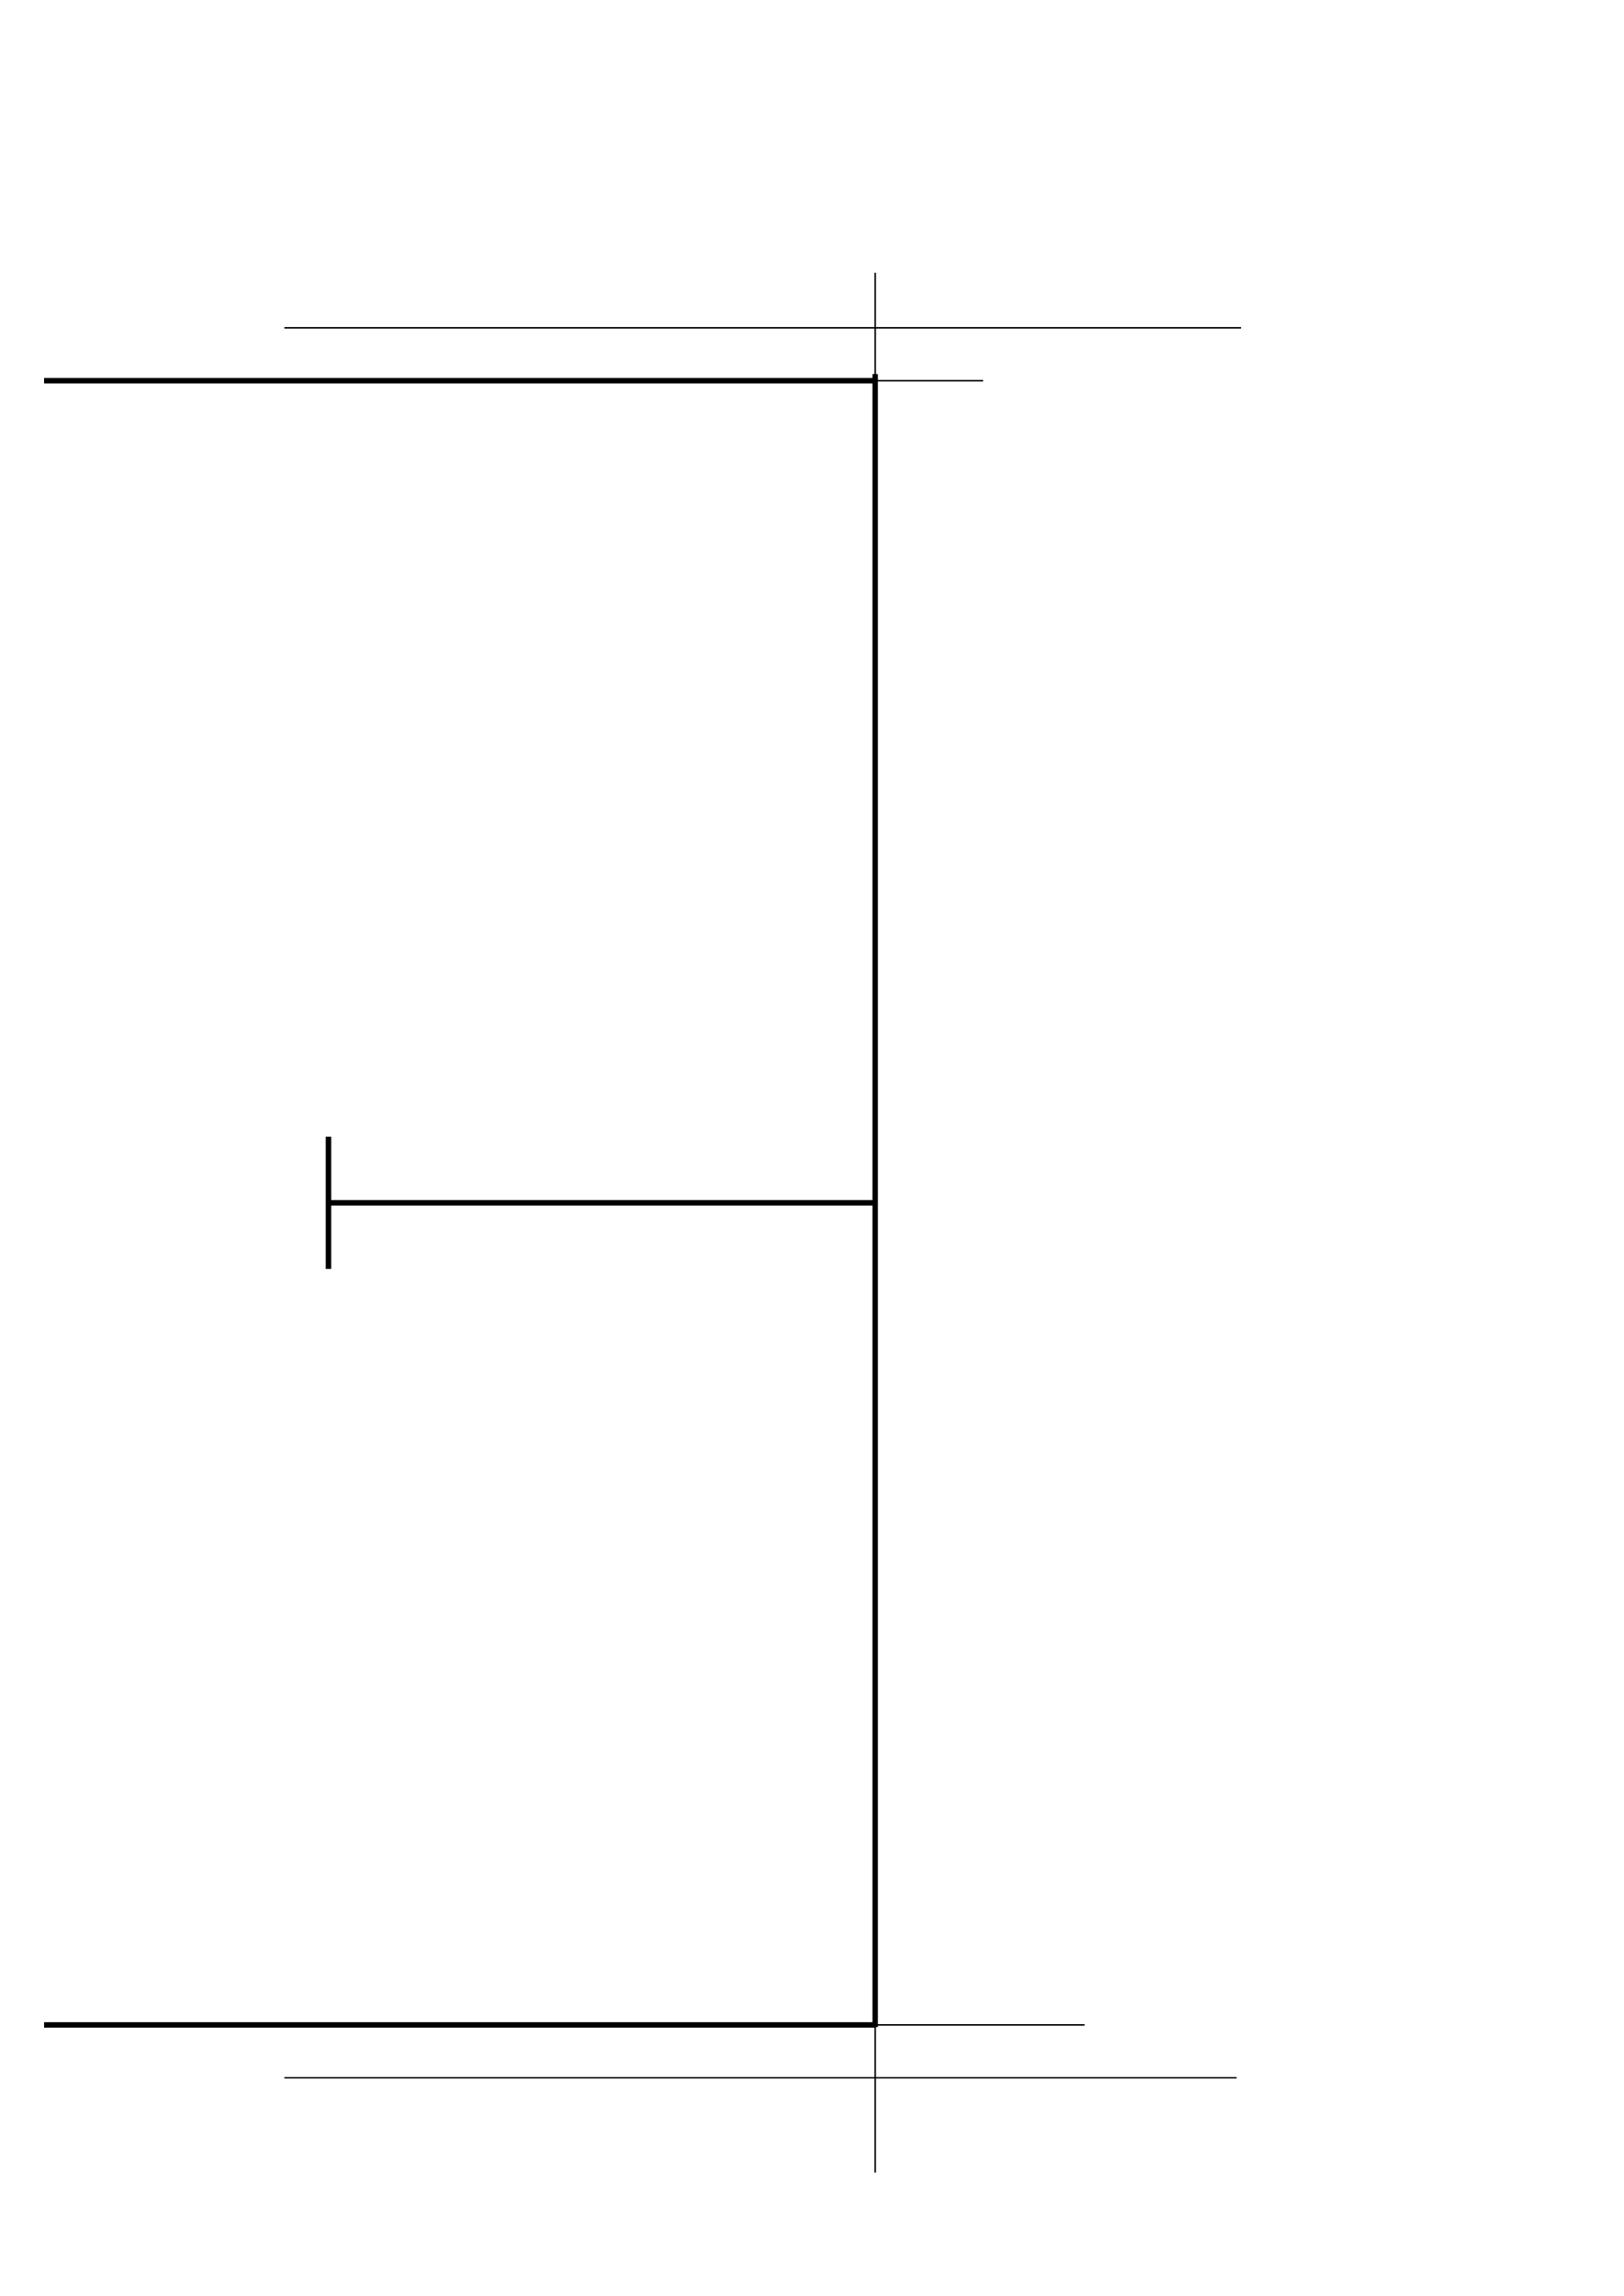
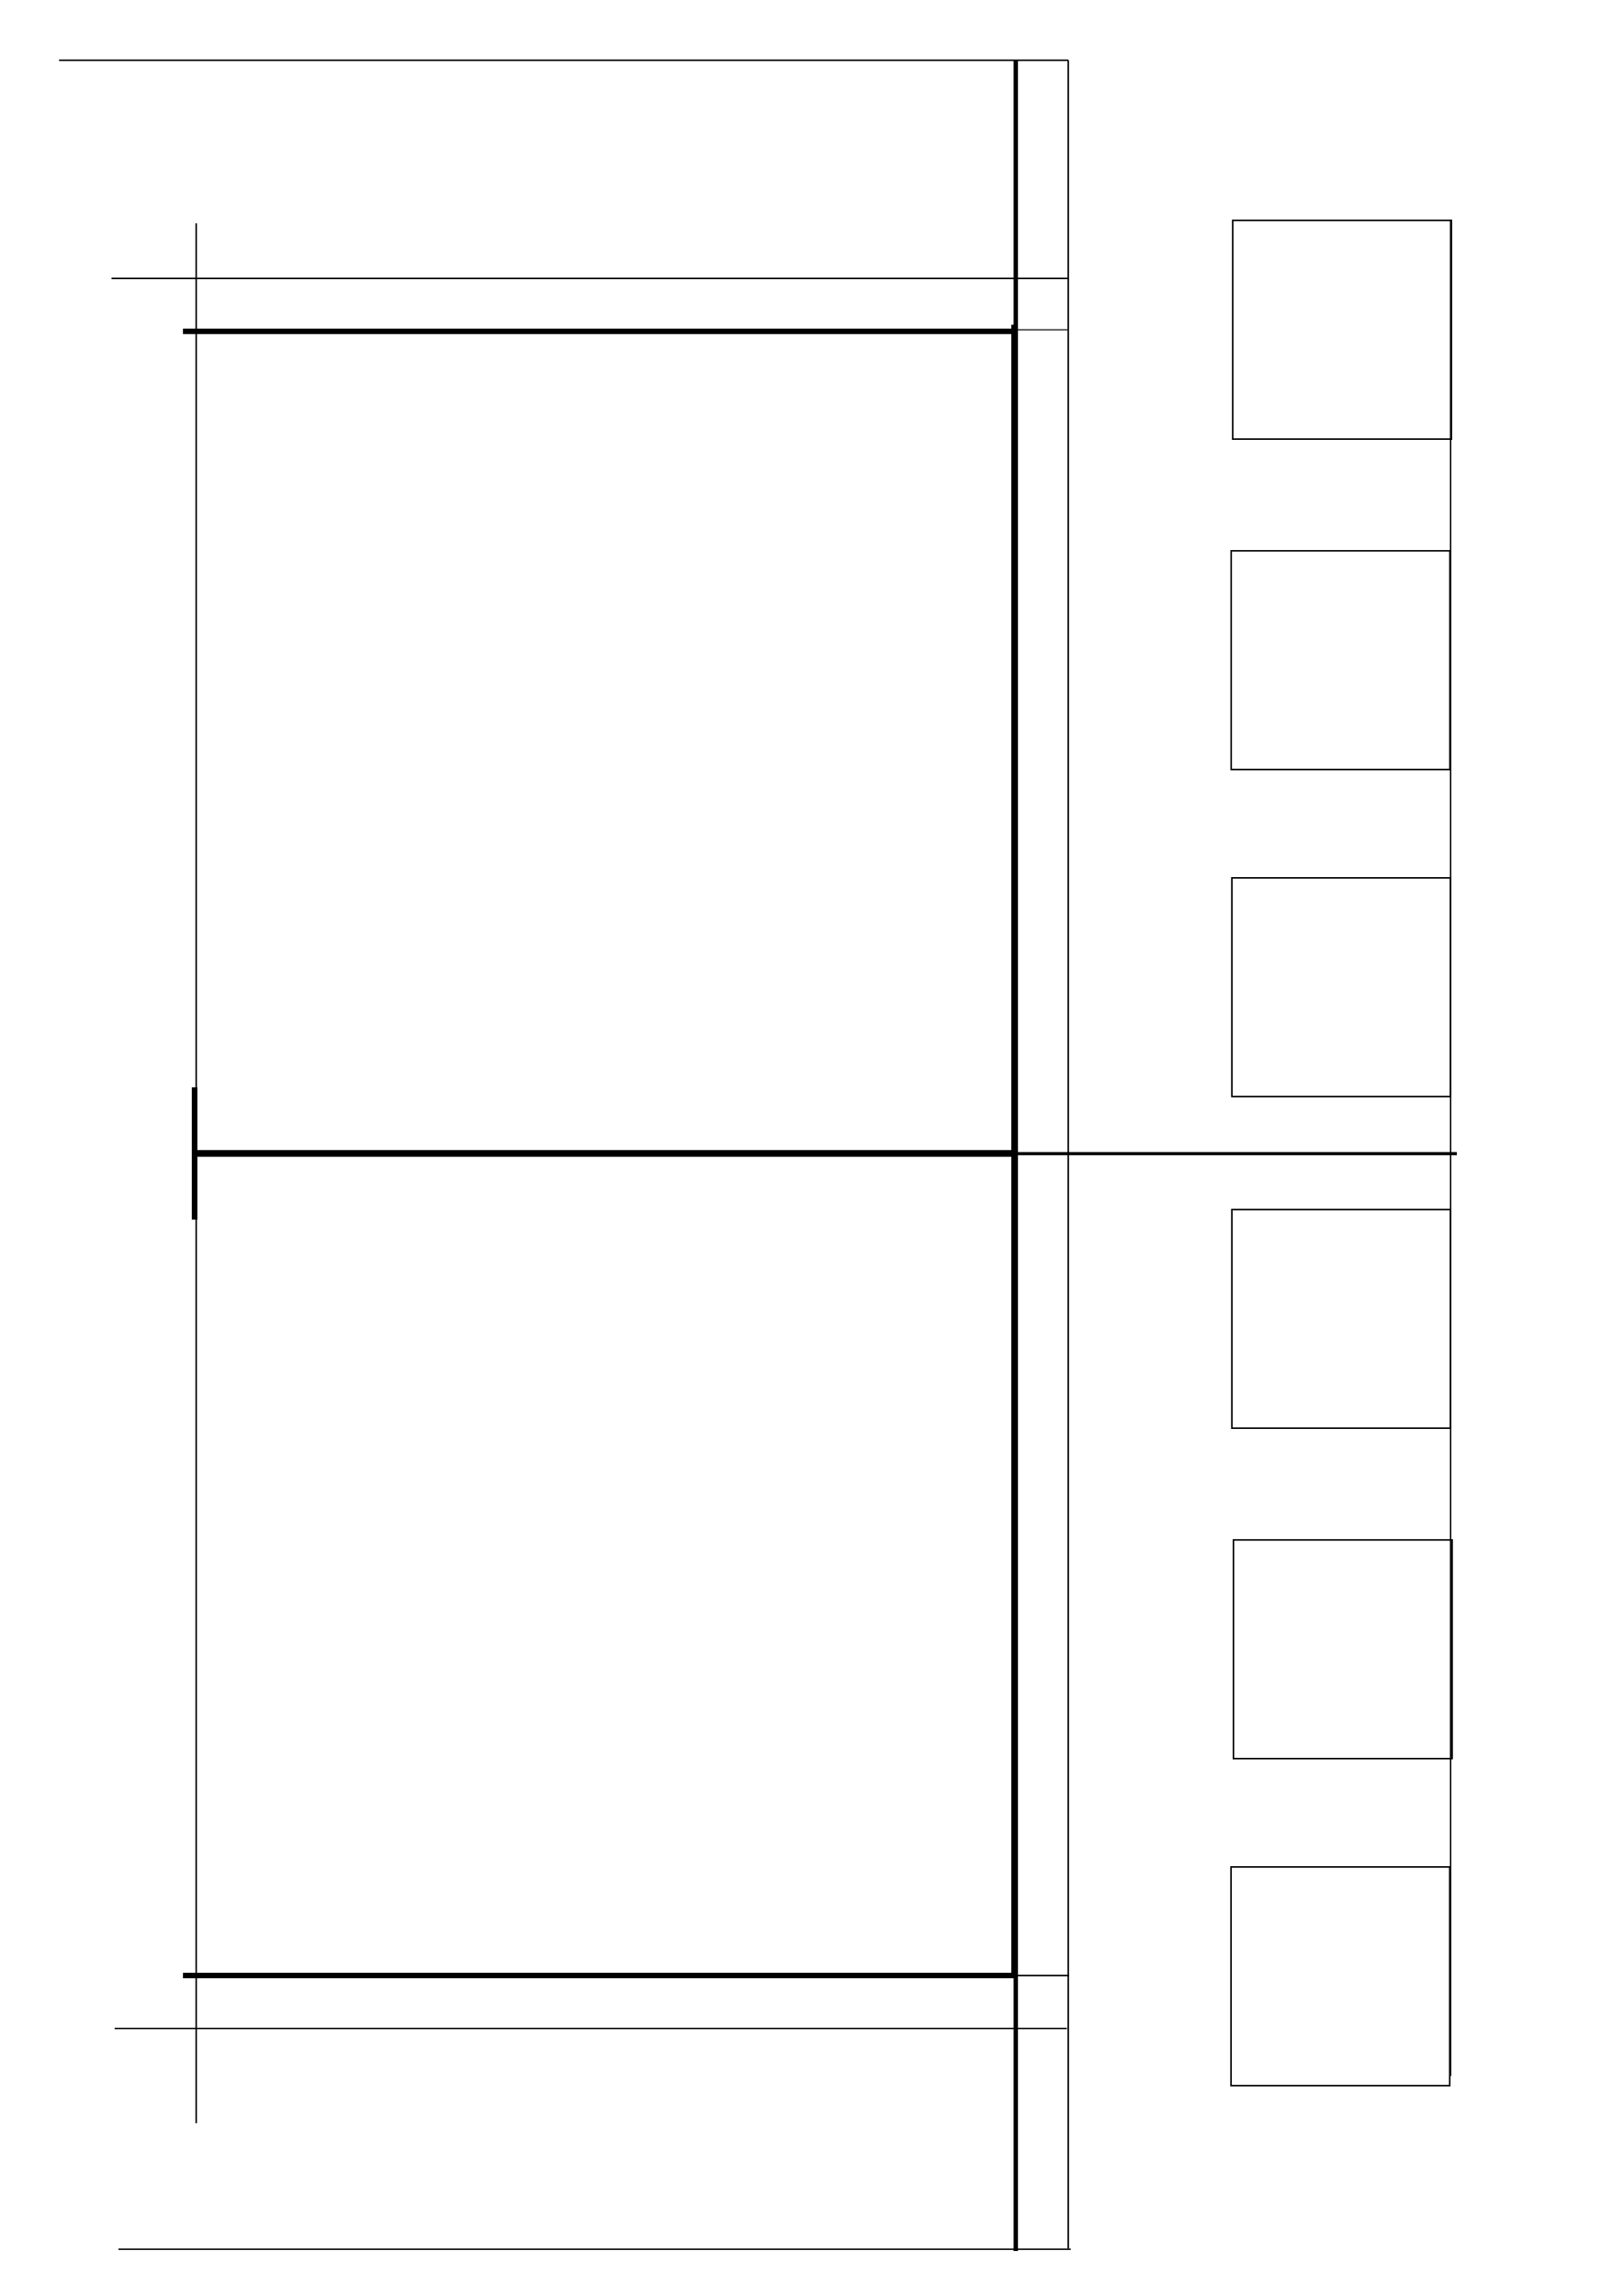
<svg xmlns="http://www.w3.org/2000/svg" width="297mm" height="420mm" viewBox="0 0 1052.362 1488.189" id="svg4136" version="1.1">
  <defs id="defs4138" />
  <g id="layer1" transform="translate(0,435.8268)">
-     <path style="fill:none;fill-rule:evenodd;stroke:#000000;stroke-width:3.543;stroke-linecap:butt;stroke-linejoin:miter;stroke-miterlimit:4;stroke-dasharray:none;stroke-opacity:1" d="m 567.143,878.076 0,-1071.429" id="path4696" />
-     <path style="fill:none;fill-rule:evenodd;stroke:#000000;stroke-width:3.543;stroke-linecap:butt;stroke-linejoin:miter;stroke-opacity:1;stroke-miterlimit:4;stroke-dasharray:none" d="m 567.143,343.791 -353.571,0" id="path4698" />
-     <path style="fill:none;fill-rule:evenodd;stroke:#000000;stroke-width:1px;stroke-linecap:butt;stroke-linejoin:miter;stroke-opacity:1" d="m 567.143,-189.066 70,0" id="path4700" />
-     <path style="fill:none;fill-rule:evenodd;stroke:#000000;stroke-width:1px;stroke-linecap:butt;stroke-linejoin:miter;stroke-opacity:1" d="m 567.143,876.648 135.714,0" id="path4702" />
-     <path style="fill:none;fill-rule:evenodd;stroke:#000000;stroke-width:3.543;stroke-linecap:butt;stroke-linejoin:miter;stroke-opacity:1;stroke-miterlimit:4;stroke-dasharray:none" d="m 212.857,386.648 0,-85.714" id="path4706" />
-     <flowRoot xml:space="preserve" id="flowRoot4708" style="font-style:normal;font-weight:normal;font-size:30px;line-height:125%;font-family:sans-serif;letter-spacing:0px;word-spacing:0px;fill:#000000;fill-opacity:1;stroke:none;stroke-width:1px;stroke-linecap:butt;stroke-linejoin:miter;stroke-opacity:1" transform="translate(28.57143,-435.8268)">
+     <path style="fill:none;fill-rule:evenodd;stroke:#000000;stroke-width:3.543;stroke-linecap:butt;stroke-linejoin:miter;stroke-miterlimit:4;stroke-dasharray:none;stroke-opacity:1" d="m 657.143,846.076 0,-1071.429" id="path4696" />
+     <path style="fill:none;fill-rule:evenodd;stroke:#000000;stroke-width:4.34;stroke-linecap:butt;stroke-linejoin:miter;stroke-miterlimit:4;stroke-dasharray:none;stroke-opacity:1" d="m 657.143,311.791 -530.357,0" id="path4698" />
+     <path style="fill:none;fill-rule:evenodd;stroke:#000000;stroke-width:0.704px;stroke-linecap:butt;stroke-linejoin:miter;stroke-opacity:1" d="m 657.143,-222.077 34.645,0" id="path4700" />
+     <path style="fill:none;fill-rule:evenodd;stroke:#000000;stroke-width:1px;stroke-linecap:butt;stroke-linejoin:miter;stroke-opacity:1" d="m 557.143,844.648 135.714,0" id="path4702" />
+     <path style="fill:none;fill-rule:evenodd;stroke:#000000;stroke-width:3.543;stroke-linecap:butt;stroke-linejoin:miter;stroke-miterlimit:4;stroke-dasharray:none;stroke-opacity:1" d="m 126.071,354.648 0,-85.714" id="path4706" />
+     <flowRoot xml:space="preserve" id="flowRoot4708" style="font-style:normal;font-weight:normal;font-size:30px;line-height:125%;font-family:sans-serif;letter-spacing:0px;word-spacing:0px;fill:#000000;fill-opacity:1;stroke:none;stroke-width:1px;stroke-linecap:butt;stroke-linejoin:miter;stroke-opacity:1" transform="translate(60.99273,-511.2633)">
      <flowRegion id="flowRegion4710">
        <rect id="rect4712" width="90" height="50" x="538.571" y="779.618" />
      </flowRegion>
      <flowPara id="flowPara4714">0,0</flowPara>
    </flowRoot>
-     <flowRoot xml:space="preserve" id="flowRoot4716" style="font-style:normal;font-weight:normal;font-size:30px;line-height:125%;font-family:sans-serif;letter-spacing:0px;word-spacing:0px;fill:#280b0b;fill-opacity:1;stroke:none;stroke-width:1px;stroke-linecap:butt;stroke-linejoin:miter;stroke-opacity:1;" transform="translate(28.57143,-435.8268)">
+     <flowRoot xml:space="preserve" id="flowRoot4716" style="font-style:normal;font-weight:normal;font-size:30px;line-height:125%;font-family:sans-serif;letter-spacing:0px;word-spacing:0px;fill:#280b0b;fill-opacity:1;stroke:none;stroke-width:1px;stroke-linecap:butt;stroke-linejoin:miter;stroke-opacity:1" transform="translate(34.72877,-465.8065)">
      <flowRegion id="flowRegion4718">
-         <rect id="rect4720" width="81.429" height="50" x="538.571" y="246.76" style="fill:#280b0b;" />
+         <rect id="rect4720" width="81.429" height="50" x="538.571" y="246.76" style="fill:#280b0b" />
      </flowRegion>
      <flowPara id="flowPara4722">0,15</flowPara>
    </flowRoot>
-     <flowRoot xml:space="preserve" id="flowRoot4724" style="font-style:normal;font-weight:normal;font-size:30px;line-height:125%;font-family:sans-serif;letter-spacing:0px;word-spacing:0px;fill:#000000;fill-opacity:1;stroke:none;stroke-width:1px;stroke-linecap:butt;stroke-linejoin:miter;stroke-opacity:1" transform="translate(28.57143,-435.8268)">
+     <flowRoot xml:space="preserve" id="flowRoot4724" style="font-style:normal;font-weight:normal;font-size:30px;line-height:125%;font-family:sans-serif;letter-spacing:0px;word-spacing:0px;fill:#000000;fill-opacity:1;stroke:none;stroke-width:1px;stroke-linecap:butt;stroke-linejoin:miter;stroke-opacity:1" transform="translate(24.57143,-467.8268)">
      <flowRegion id="flowRegion4726">
        <rect id="rect4728" width="87.143" height="47.143" x="538.571" y="1265.332" />
      </flowRegion>
      <flowPara id="flowPara4730">0,-15</flowPara>
    </flowRoot>
-     <flowRoot xml:space="preserve" id="flowRoot4732" style="font-style:normal;font-weight:normal;font-size:30px;line-height:125%;font-family:sans-serif;letter-spacing:0px;word-spacing:0px;fill:#000000;fill-opacity:1;stroke:none;stroke-width:1px;stroke-linecap:butt;stroke-linejoin:miter;stroke-opacity:1" transform="translate(28.57143,-435.8268)">
+     <flowRoot xml:space="preserve" id="flowRoot4732" style="font-style:normal;font-weight:normal;font-size:30px;line-height:125%;font-family:sans-serif;letter-spacing:0px;word-spacing:0px;fill:#000000;fill-opacity:1;stroke:none;stroke-width:1px;stroke-linecap:butt;stroke-linejoin:miter;stroke-opacity:1" transform="translate(-49.42857,-467.8268)">
      <flowRegion id="flowRegion4734">
        <rect id="rect4736" width="138.963" height="42.857" x="184.286" y="736.76" />
      </flowRegion>
-       <flowPara id="flowPara4738">-10,0</flowPara>
+       <flowPara id="flowPara4738">15,0</flowPara>
    </flowRoot>
-     <path style="fill:none;fill-rule:evenodd;stroke:#000000;stroke-width:3.543;stroke-linecap:butt;stroke-linejoin:miter;stroke-opacity:1;stroke-miterlimit:4;stroke-dasharray:none" d="m 567.143,-189.066 -538.571,0" id="path4740" />
-     <path style="fill:none;fill-rule:evenodd;stroke:#000000;stroke-width:3.543;stroke-linecap:butt;stroke-linejoin:miter;stroke-opacity:1;stroke-miterlimit:4;stroke-dasharray:none" d="m 567.143,876.648 -538.571,0" id="path4742" />
-     <path style="fill:none;fill-rule:evenodd;stroke:#000000;stroke-width:1px;stroke-linecap:butt;stroke-linejoin:miter;stroke-opacity:1" d="m 804.286,-223.352 -620,0" id="path4750" />
-     <path style="fill:none;fill-rule:evenodd;stroke:#000000;stroke-width:0.929px;stroke-linecap:butt;stroke-linejoin:miter;stroke-opacity:1" d="m 184.286,910.934 617.143,0" id="path4752" />
-     <path style="fill:none;fill-rule:evenodd;stroke:#000000;stroke-width:1px;stroke-linecap:butt;stroke-linejoin:miter;stroke-opacity:1" d="m 567.143,972.362 0,-1231.429" id="path4756" />
+     <path style="fill:none;fill-rule:evenodd;stroke:#000000;stroke-width:3.543;stroke-linecap:butt;stroke-linejoin:miter;stroke-miterlimit:4;stroke-dasharray:none;stroke-opacity:1" d="m 657.143,-221.066 -538.571,0" id="path4740" />
+     <path style="fill:none;fill-rule:evenodd;stroke:#000000;stroke-width:3.543;stroke-linecap:butt;stroke-linejoin:miter;stroke-miterlimit:4;stroke-dasharray:none;stroke-opacity:1" d="m 657.143,844.648 -538.571,0" id="path4742" />
+     <path style="fill:none;fill-rule:evenodd;stroke:#000000;stroke-width:1px;stroke-linecap:butt;stroke-linejoin:miter;stroke-opacity:1" d="m 692.286,-255.352 -620,0" id="path4750" />
+     <path style="fill:none;fill-rule:evenodd;stroke:#000000;stroke-width:0.929px;stroke-linecap:butt;stroke-linejoin:miter;stroke-opacity:1" d="m 74.286,878.934 617.143,0" id="path4752" />
+     <path style="fill:none;fill-rule:evenodd;stroke:#000000;stroke-width:1px;stroke-linecap:butt;stroke-linejoin:miter;stroke-opacity:1" d="m 127.143,940.362 0,-1231.429" id="path4756" />
+     <path style="fill:none;fill-rule:evenodd;stroke:#000000;stroke-width:1px;stroke-linecap:butt;stroke-linejoin:miter;stroke-opacity:1" d="m 692.29,-396.781 -654.005,0" id="path4197" />
+     <path style="fill:none;fill-rule:evenodd;stroke:#000000;stroke-width:1px;stroke-linecap:butt;stroke-linejoin:miter;stroke-opacity:1" d="m 692.29,-396.781 0,1418.571" id="path4199" />
+     <path style="fill:none;fill-rule:evenodd;stroke:#000000;stroke-width:2.843px;stroke-linecap:butt;stroke-linejoin:miter;stroke-opacity:1" d="m 658.286,1023.219 0,-1420" id="path4201" />
+     <path style="fill:none;fill-rule:evenodd;stroke:#000000;stroke-width:0.929px;stroke-linecap:butt;stroke-linejoin:miter;stroke-opacity:1" d="m 76.769,1022.058 617.143,0" id="path4752-1" />
+     <path style="fill:none;fill-rule:evenodd;stroke:#000000;stroke-width:2.022px;stroke-linecap:butt;stroke-linejoin:miter;stroke-opacity:1" d="m 657.932,311.92 286.173,0" id="path4700-6" />
+     <flowRoot xml:space="preserve" id="flowRoot4708-4" style="font-style:normal;font-weight:normal;font-size:30px;line-height:125%;font-family:sans-serif;letter-spacing:0px;word-spacing:0px;fill:#000000;fill-opacity:1;stroke:none;stroke-width:1px;stroke-linecap:butt;stroke-linejoin:miter;stroke-opacity:1" transform="translate(262.1716,-526.4855)">
+       <flowRegion id="flowRegion4710-4">
+         <rect id="rect4712-0" width="90" height="50" x="538.571" y="779.618" />
+       </flowRegion>
+       <flowPara id="flowPara4714-1" style="font-size:15px">-4,1</flowPara>
+     </flowRoot>
+     <flowRoot xml:space="preserve" id="flowRoot4708-4-2" style="font-style:normal;font-weight:normal;font-size:30px;line-height:125%;font-family:sans-serif;letter-spacing:0px;word-spacing:0px;fill:#000000;fill-opacity:1;stroke:none;stroke-width:1px;stroke-linecap:butt;stroke-linejoin:miter;stroke-opacity:1" transform="translate(366.9601,-645.3298)">
+       <flowRegion id="flowRegion4710-4-0">
+         <rect id="rect4712-0-3" width="90" height="50" x="538.571" y="779.618" />
+       </flowRegion>
+       <flowPara id="flowPara4714-1-0" style="font-size:15px">-8,5</flowPara>
+     </flowRoot>
+     <path style="fill:none;fill-rule:evenodd;stroke:#000000;stroke-width:1px;stroke-linecap:butt;stroke-linejoin:miter;stroke-opacity:1" d="m 798.331,274.91 141.732,0 0,-141.732 -141.732,0 z" id="path4287" />
+     <path style="fill:none;fill-rule:evenodd;stroke:#000000;stroke-width:1px;stroke-linecap:butt;stroke-linejoin:miter;stroke-opacity:1" d="m 797.885,62.934 141.732,0 0,-141.732 -141.732,0 z" id="path4287-7" />
+     <path style="fill:none;fill-rule:evenodd;stroke:#000000;stroke-width:1px;stroke-linecap:butt;stroke-linejoin:miter;stroke-opacity:1" d="m 798.875,-151.219 141.732,0 0,-141.732 -141.732,0 z" id="path4287-7-3" />
+     <flowRoot xml:space="preserve" id="flowRoot4708-4-2-8" style="font-style:normal;font-weight:normal;font-size:30px;line-height:125%;font-family:sans-serif;letter-spacing:0px;word-spacing:0px;fill:#000000;fill-opacity:1;stroke:none;stroke-width:1px;stroke-linecap:butt;stroke-linejoin:miter;stroke-opacity:1" transform="translate(354.808,-857.4269)">
+       <flowRegion id="flowRegion4710-4-0-6">
+         <rect id="rect4712-0-3-9" width="90" height="50" x="538.571" y="779.618" />
+       </flowRegion>
+       <flowPara id="flowPara4714-1-0-4" style="font-size:15px">-8,11</flowPara>
+     </flowRoot>
+     <flowRoot xml:space="preserve" id="flowRoot4708-4-5" style="font-style:normal;font-weight:normal;font-size:30px;line-height:125%;font-family:sans-serif;letter-spacing:0px;word-spacing:0px;fill:#000000;fill-opacity:1;stroke:none;stroke-width:1px;stroke-linecap:butt;stroke-linejoin:miter;stroke-opacity:1" transform="translate(260.8941,-739.2536)">
+       <flowRegion id="flowRegion4710-4-5">
+         <rect id="rect4712-0-0" width="90" height="50" x="538.571" y="779.618" />
+       </flowRegion>
+       <flowPara id="flowPara4714-1-6" style="font-size:15px">-4,7</flowPara>
+     </flowRoot>
+     <flowRoot xml:space="preserve" id="flowRoot4418" style="fill:black;stroke:none;stroke-opacity:1;stroke-width:1px;stroke-linejoin:miter;stroke-linecap:butt;fill-opacity:1;font-family:sans-serif;font-style:normal;font-weight:normal;font-size:30px;line-height:125%;letter-spacing:0px;word-spacing:0px">
+       <flowRegion id="flowRegion4420">
+         <rect id="rect4422" width="235.714" height="664.286" x="754.286" y="136.76" />
+       </flowRegion>
+       <flowPara id="flowPara4424" />
+     </flowRoot>
+     <path style="fill:none;fill-rule:evenodd;stroke:#000000;stroke-width:1px;stroke-linecap:butt;stroke-linejoin:miter;stroke-opacity:1" d="m 797.786,916.007 141.732,0 0,-141.732 -141.732,0 z" id="path4287-8" />
+     <path style="fill:none;fill-rule:evenodd;stroke:#000000;stroke-width:1px;stroke-linecap:butt;stroke-linejoin:miter;stroke-opacity:1" d="m 799.339,704.031 141.732,0 0,-141.732 -141.732,0 z" id="path4287-7-5" />
+     <path style="fill:none;fill-rule:evenodd;stroke:#000000;stroke-width:1px;stroke-linecap:butt;stroke-linejoin:miter;stroke-opacity:1" d="m 798.329,489.878 141.732,0 0,-141.732 -141.732,0 z" id="path4287-7-3-1" />
+     <path style="fill:none;fill-rule:evenodd;stroke:#000000;stroke-width:0.921px;stroke-linecap:butt;stroke-linejoin:miter;stroke-opacity:1" d="m 940.086,-293.12 0,1202.857" id="path4199-2" />
  </g>
</svg>
